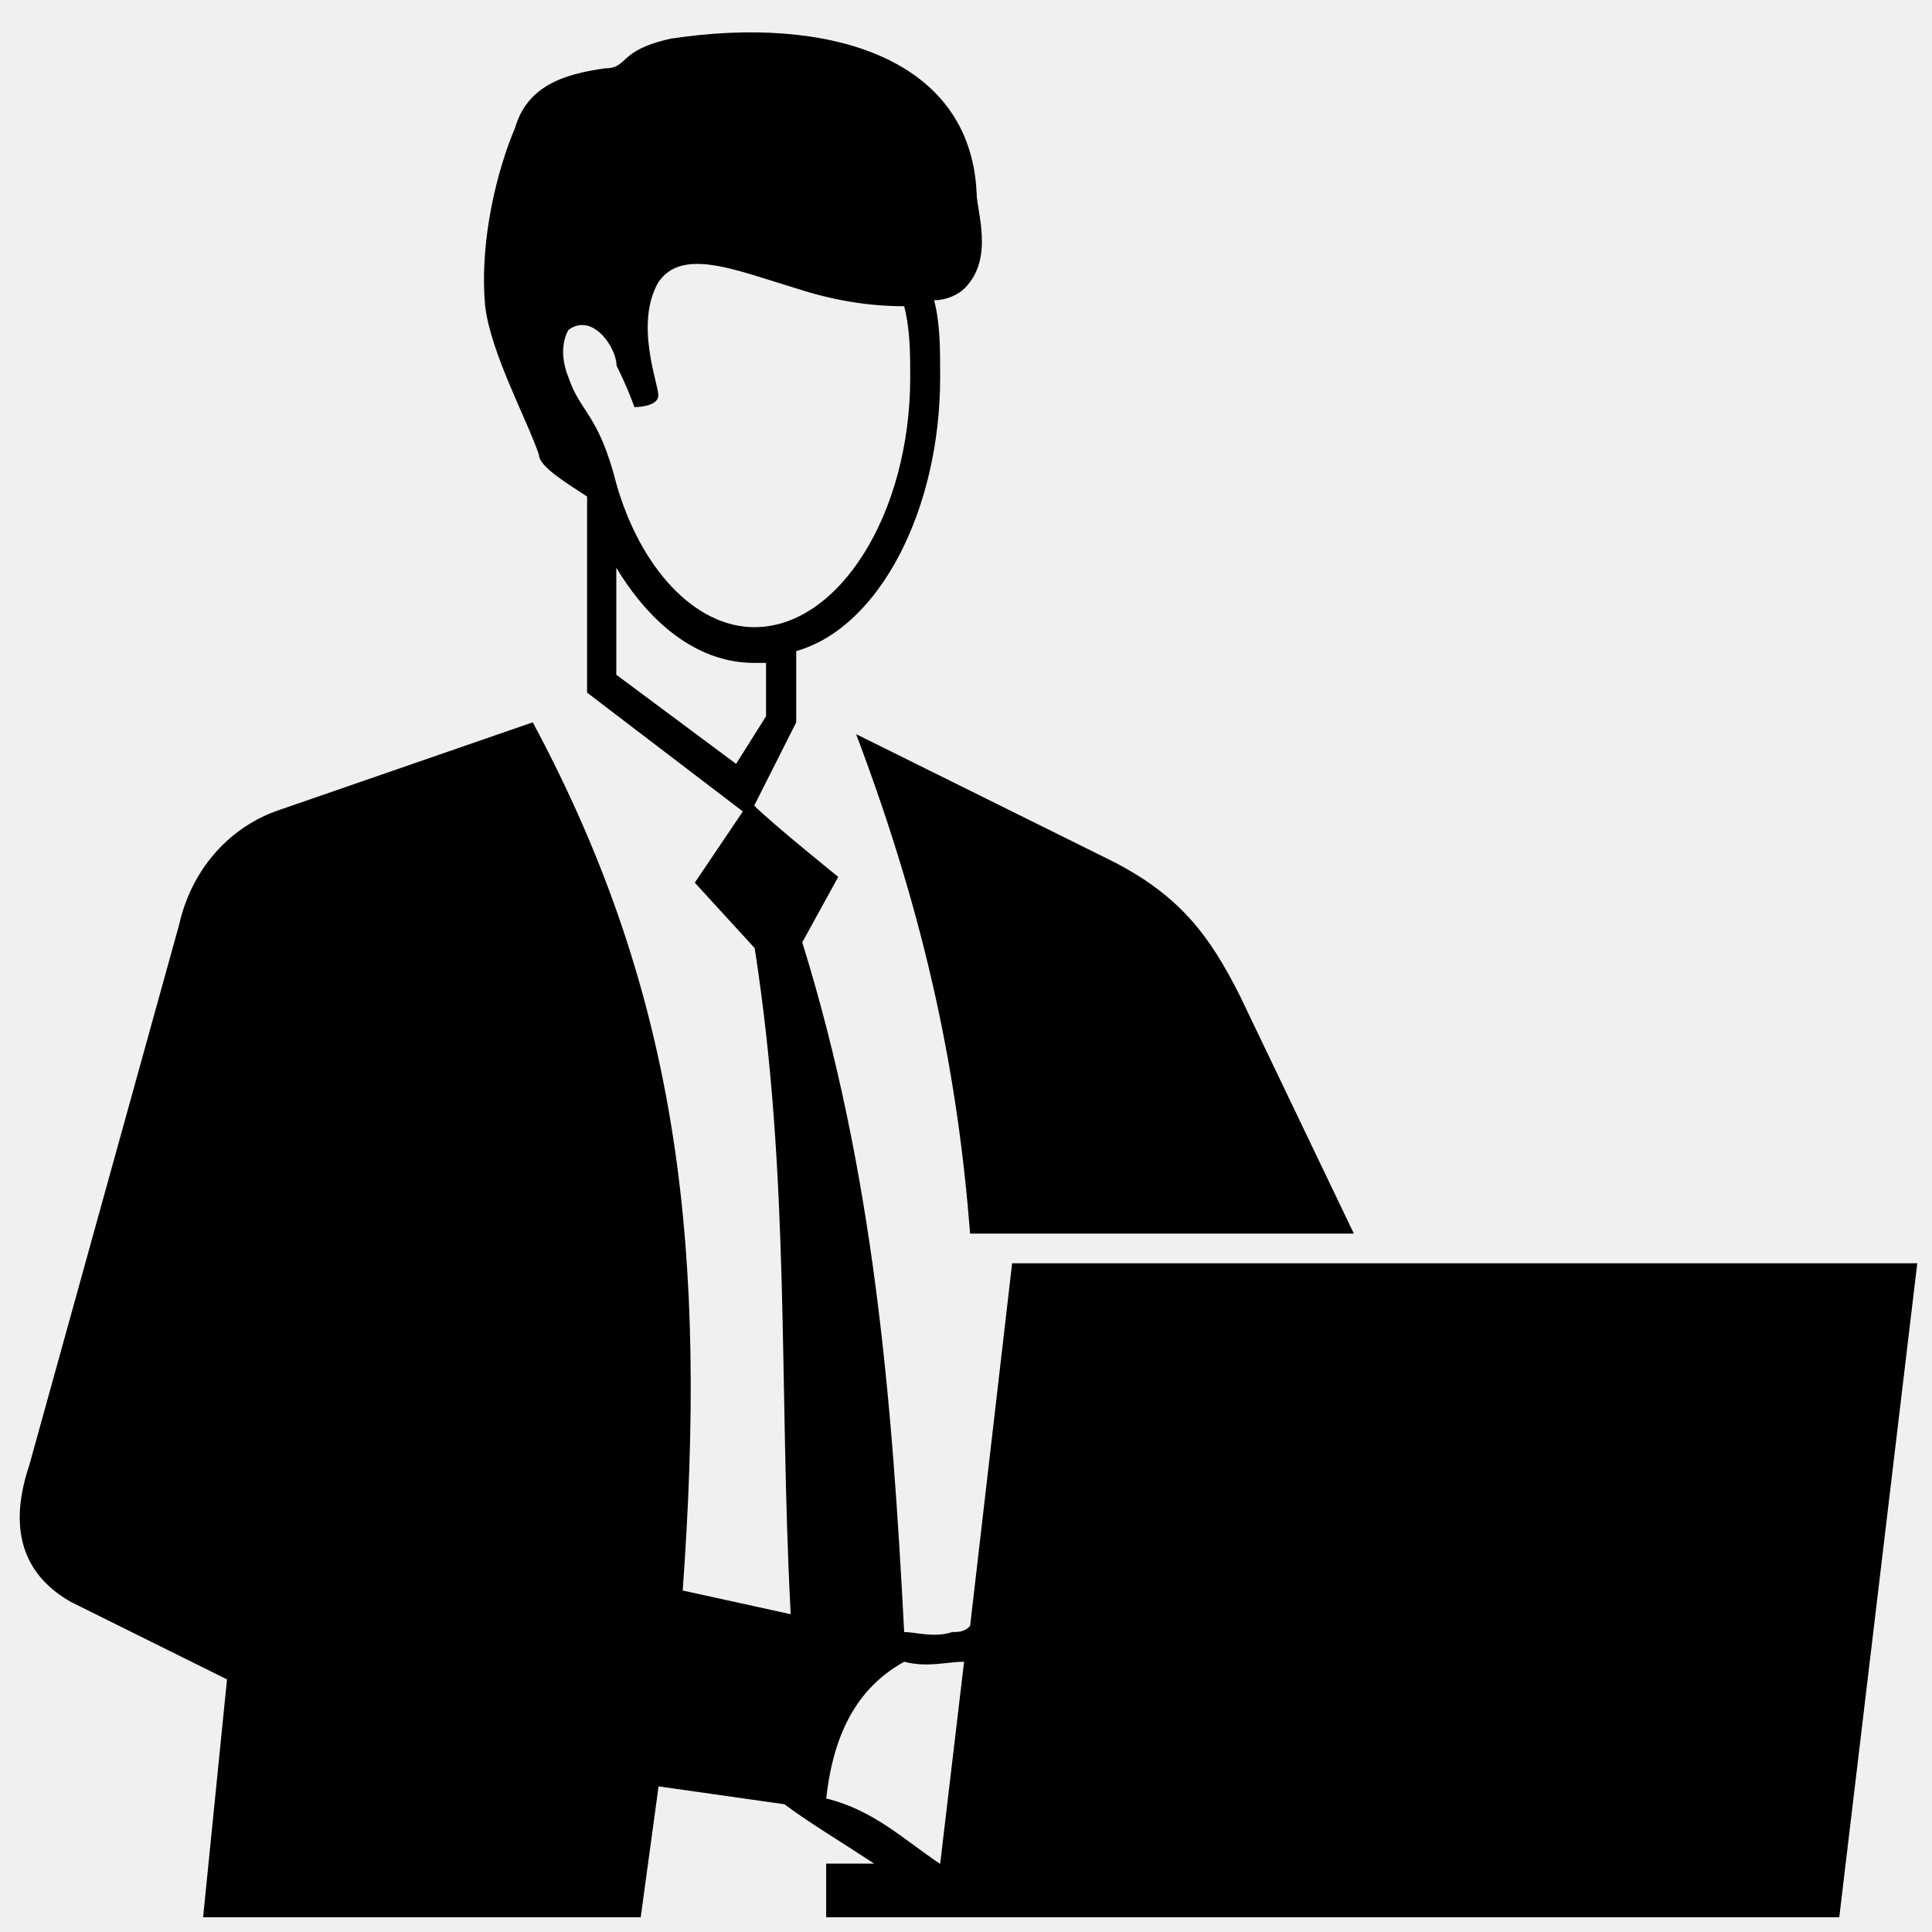
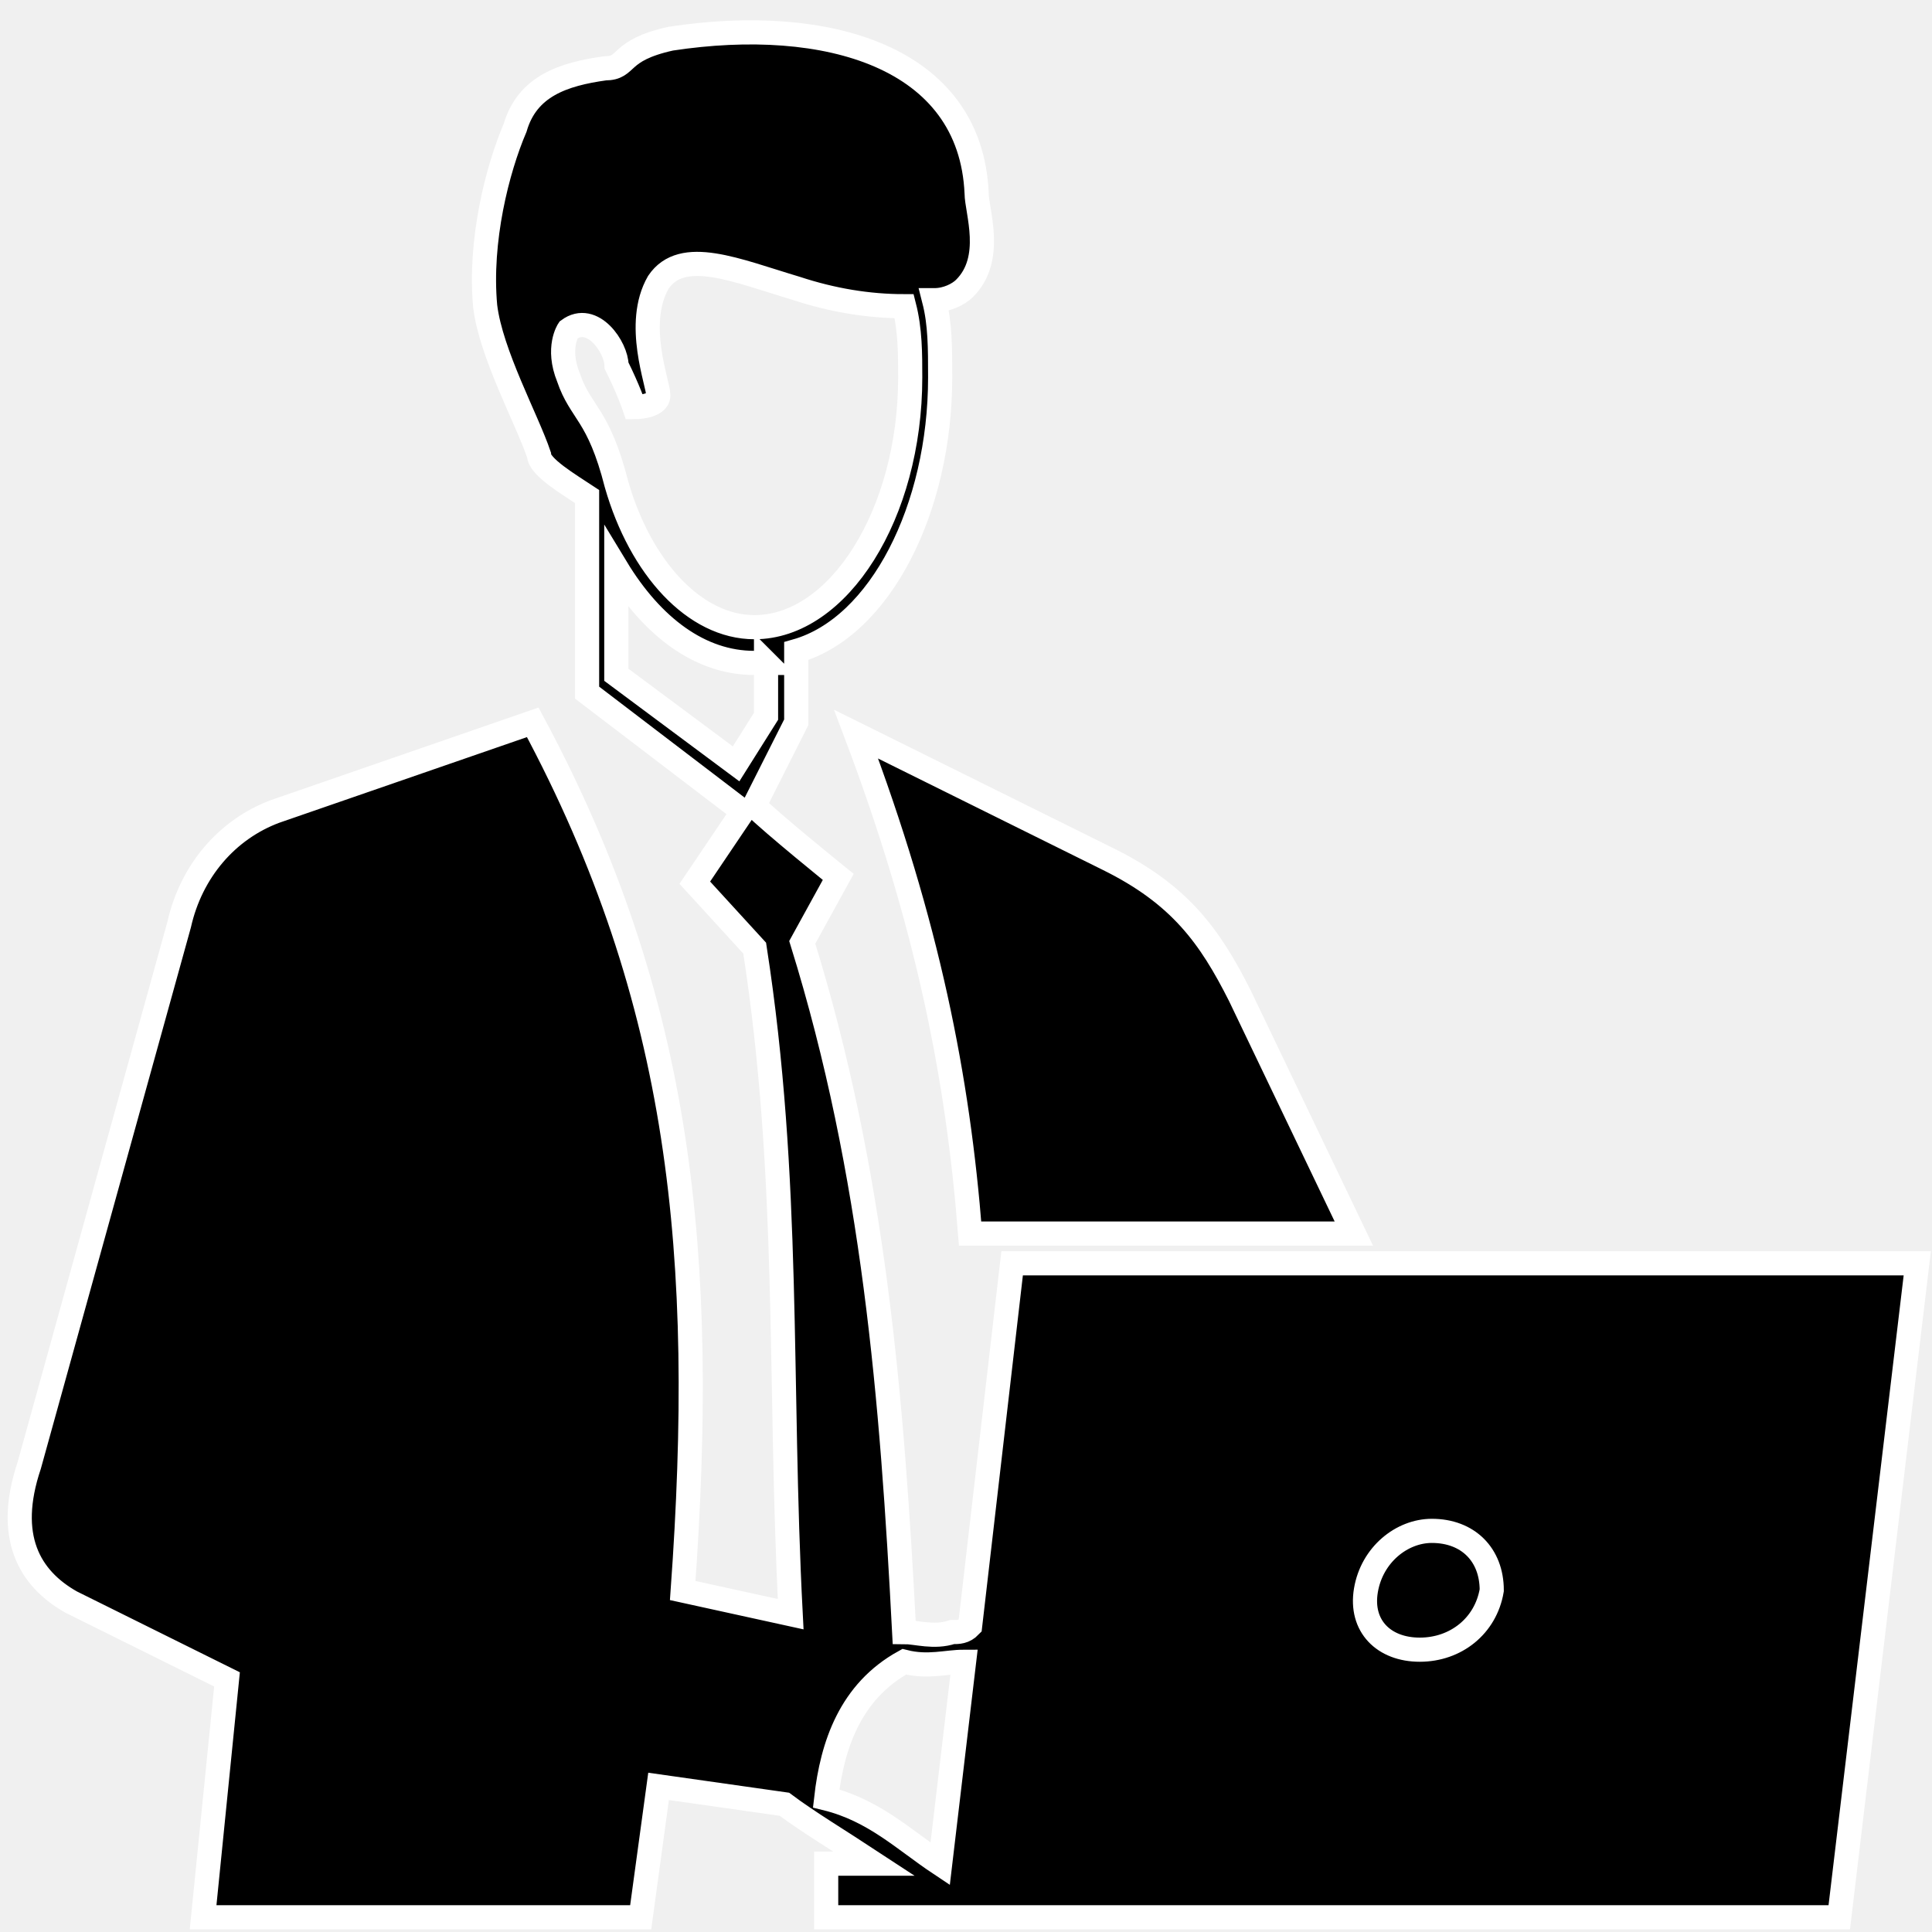
<svg xmlns="http://www.w3.org/2000/svg" width="80" height="80">
  <defs>
    <style type="text/css">.fil0 {fill:black}</style>
  </defs>
-   <g class="layer">
-     <g id="svg_1">
-       <path class="fil0" d="m38.68,12.43c0.25,0.98 0.25,1.97 0.25,3.2c0,5.42 -2.48,10.34 -5.96,11.33l0,2.95l-1.74,3.45c0.74,0.74 3.48,2.95 3.48,2.95l-1.49,2.71c2.98,9.6 3.72,18.96 4.22,28.56c0.5,0 1.24,0.25 1.99,0c0.25,0 0.5,0 0.74,-0.25l1.74,-15.02l37.48,0l-3.23,27.08c-13.9,0 -28.05,0 -41.95,0l0,-2.22l1.99,0c-1.49,-0.98 -2.73,-1.72 -3.72,-2.46l-5.21,-0.74l-0.74,5.42l-18.12,0l0.99,-9.85l-6.45,-3.2c-1.74,-0.98 -2.73,-2.71 -1.74,-5.66l6.21,-22.4c0.5,-2.22 1.99,-3.94 3.97,-4.68l10.67,-3.69c6.21,11.57 7.2,22.16 6.21,35.95l4.47,0.98c-0.5,-9.6 0,-17.97 -1.49,-27.58l-2.48,-2.71l1.99,-2.95l-6.45,-4.92l0,-8.12c-0.74,-0.49 -1.99,-1.23 -1.99,-1.72c-0.5,-1.48 -1.99,-4.19 -2.23,-6.16c-0.25,-2.71 0.5,-5.66 1.24,-7.39c0.5,-1.72 1.99,-2.22 3.72,-2.46c0.99,0 0.5,-0.74 2.73,-1.23c6.45,-0.98 12.41,0.74 12.66,6.4c0,0.74 0.74,2.71 -0.5,3.94c-0.25,0.25 -0.74,0.49 -1.24,0.49zm-3.23,17.97c2.98,7.88 4.22,14.28 4.72,20.68l15.89,0l-4.72,-9.85c-1.24,-2.46 -2.48,-4.19 -5.46,-5.66l-10.43,-5.17zm3.48,46.78l0,0l0.99,-8.37c-0.74,0 -1.49,0.25 -2.48,0c-2.23,1.23 -2.98,3.45 -3.23,5.66c1.99,0.49 3.23,1.72 4.72,2.71zm20.36,-13.79c1.49,0 2.48,0.98 2.48,2.46c-0.25,1.48 -1.49,2.46 -2.98,2.46c-1.49,0 -2.48,-0.98 -2.23,-2.46c0.25,-1.48 1.49,-2.46 2.73,-2.46zm-35.75,-47.76c0.5,1.48 1.24,1.48 1.99,4.43c0.99,3.45 3.23,5.91 5.71,5.91c3.48,0 6.45,-4.68 6.45,-10.34c0,-0.98 0,-1.97 -0.25,-2.95c-1.49,0 -2.98,-0.25 -4.47,-0.74c-2.48,-0.74 -4.72,-1.72 -5.71,-0.25c-0.99,1.72 0,4.19 0,4.68c0,0.49 -0.99,0.49 -0.99,0.49c0,0 -0.25,-0.74 -0.74,-1.72c0,-0.74 -0.99,-2.22 -1.99,-1.48c0,0 -0.5,0.74 0,1.97zm8.19,11.82c-0.25,0 -0.25,0 -0.5,0c-2.23,0 -4.22,-1.48 -5.71,-3.94l0,4.43l4.96,3.69l1.24,-1.97l0,-2.22z" id="svg_2" />
+   <g className="layer">
+     <g id="svg_1" stroke="white">
+       <path className="fil0" d="m38.68,12.43c0.25,0.98 0.25,1.97 0.25,3.2c0,5.42 -2.48,10.34 -5.96,11.33l0,2.95l-1.74,3.45c0.74,0.74 3.48,2.95 3.48,2.95l-1.49,2.71c2.98,9.6 3.72,18.96 4.22,28.56c0.5,0 1.24,0.25 1.99,0c0.25,0 0.5,0 0.74,-0.25l1.74,-15.02l37.48,0l-3.23,27.08c-13.9,0 -28.05,0 -41.95,0l0,-2.22l1.99,0c-1.49,-0.98 -2.73,-1.72 -3.72,-2.46l-5.21,-0.74l-0.74,5.42l-18.12,0l0.99,-9.85l-6.45,-3.2c-1.74,-0.98 -2.73,-2.71 -1.74,-5.66l6.21,-22.4c0.5,-2.22 1.99,-3.94 3.97,-4.68l10.67,-3.69c6.21,11.57 7.2,22.16 6.21,35.95l4.47,0.98c-0.5,-9.6 0,-17.97 -1.49,-27.58l-2.48,-2.71l1.99,-2.95l-6.45,-4.92l0,-8.12c-0.74,-0.49 -1.99,-1.23 -1.99,-1.72c-0.5,-1.48 -1.99,-4.19 -2.23,-6.16c-0.25,-2.71 0.5,-5.66 1.24,-7.39c0.5,-1.72 1.99,-2.22 3.72,-2.46c0.99,0 0.5,-0.74 2.73,-1.23c6.45,-0.98 12.41,0.74 12.66,6.4c0,0.74 0.74,2.71 -0.5,3.94c-0.25,0.25 -0.74,0.49 -1.24,0.49zm-3.23,17.97c2.98,7.88 4.22,14.28 4.72,20.68l15.89,0l-4.72,-9.85c-1.24,-2.46 -2.48,-4.19 -5.46,-5.66l-10.43,-5.17zm3.48,46.78l0,0l0.99,-8.37c-0.74,0 -1.49,0.25 -2.48,0c-2.23,1.23 -2.98,3.45 -3.23,5.66c1.99,0.49 3.23,1.72 4.72,2.71zm20.36,-13.79c1.49,0 2.48,0.98 2.48,2.46c-0.25,1.48 -1.49,2.46 -2.98,2.46c-1.49,0 -2.48,-0.98 -2.23,-2.46c0.25,-1.48 1.49,-2.46 2.73,-2.46zm-35.75,-47.76c0.5,1.48 1.24,1.48 1.99,4.43c0.99,3.45 3.23,5.91 5.71,5.91c3.48,0 6.45,-4.68 6.45,-10.34c0,-0.98 0,-1.97 -0.25,-2.95c-1.49,0 -2.98,-0.25 -4.47,-0.74c-2.48,-0.74 -4.72,-1.72 -5.71,-0.25c-0.99,1.72 0,4.19 0,4.68c0,0.49 -0.99,0.49 -0.99,0.49c0,0 -0.25,-0.74 -0.74,-1.72c0,-0.74 -0.99,-2.22 -1.99,-1.48c0,0 -0.5,0.74 0,1.97zm8.19,11.82c-0.25,0 -0.25,0 -0.5,0c-2.23,0 -4.22,-1.48 -5.71,-3.94l0,4.43l4.96,3.69l1.24,-1.97l0,-2.22z" id="svg_2" />
    </g>
  </g>
</svg>
